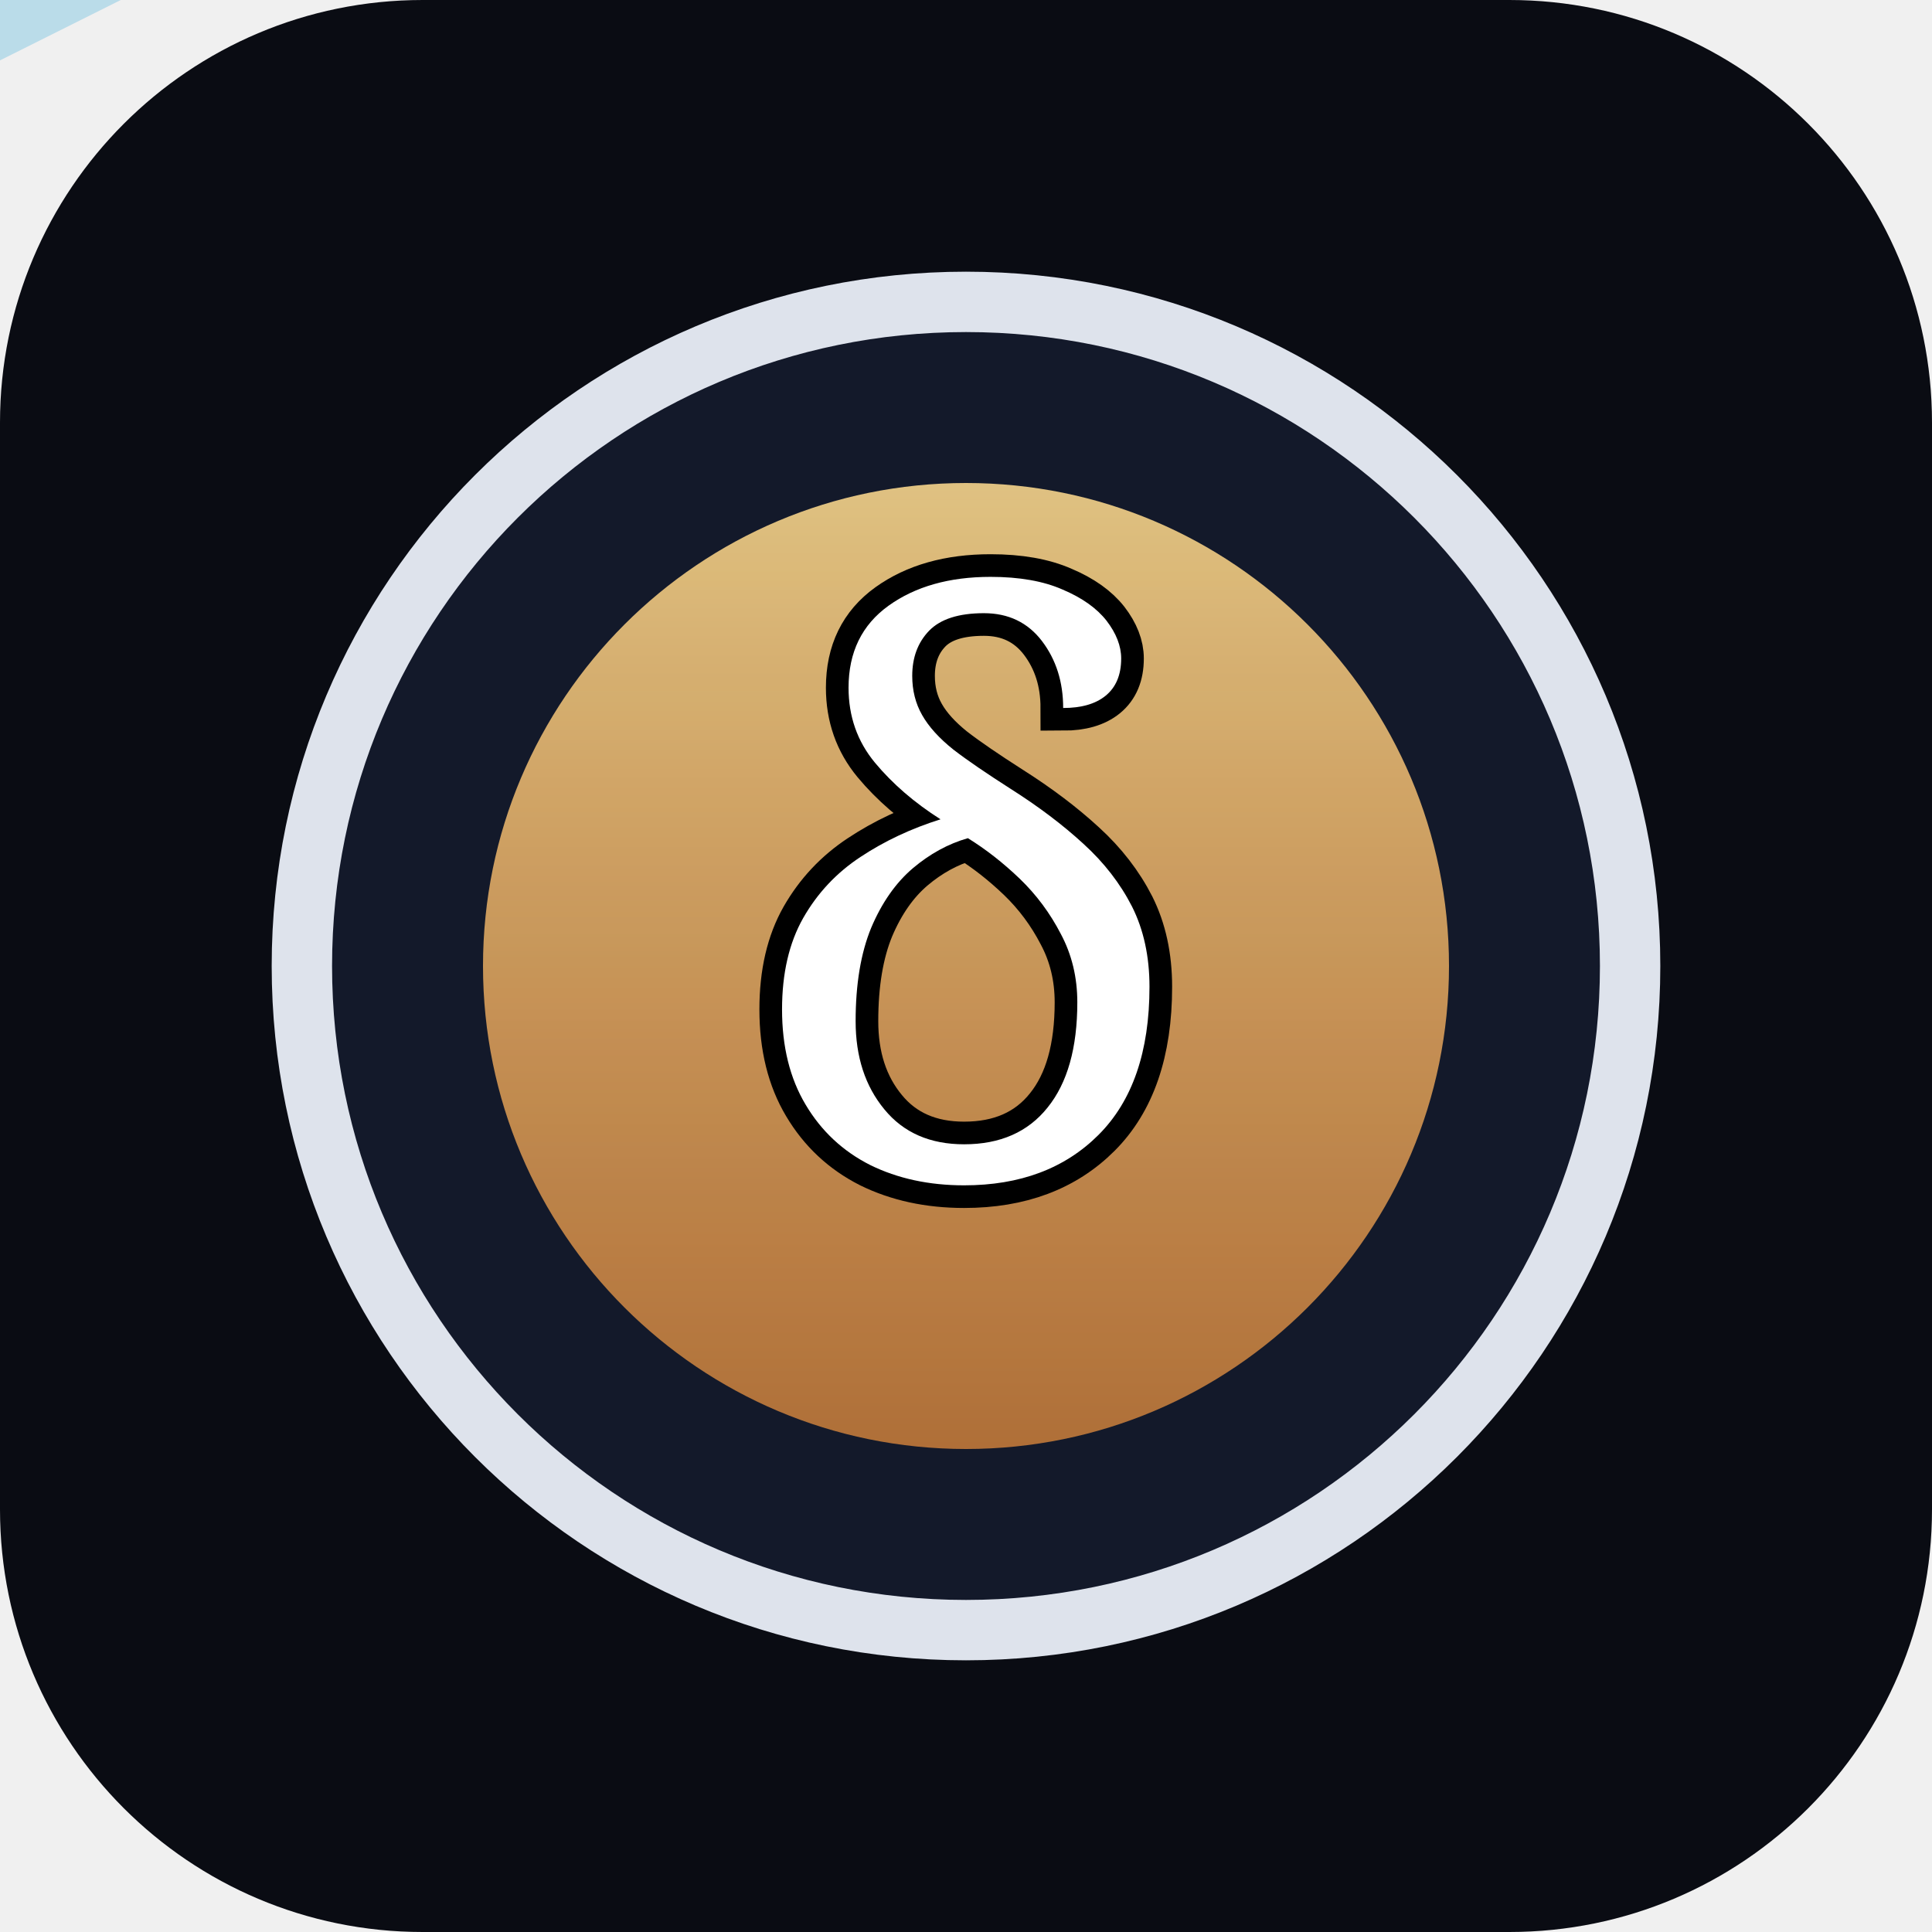
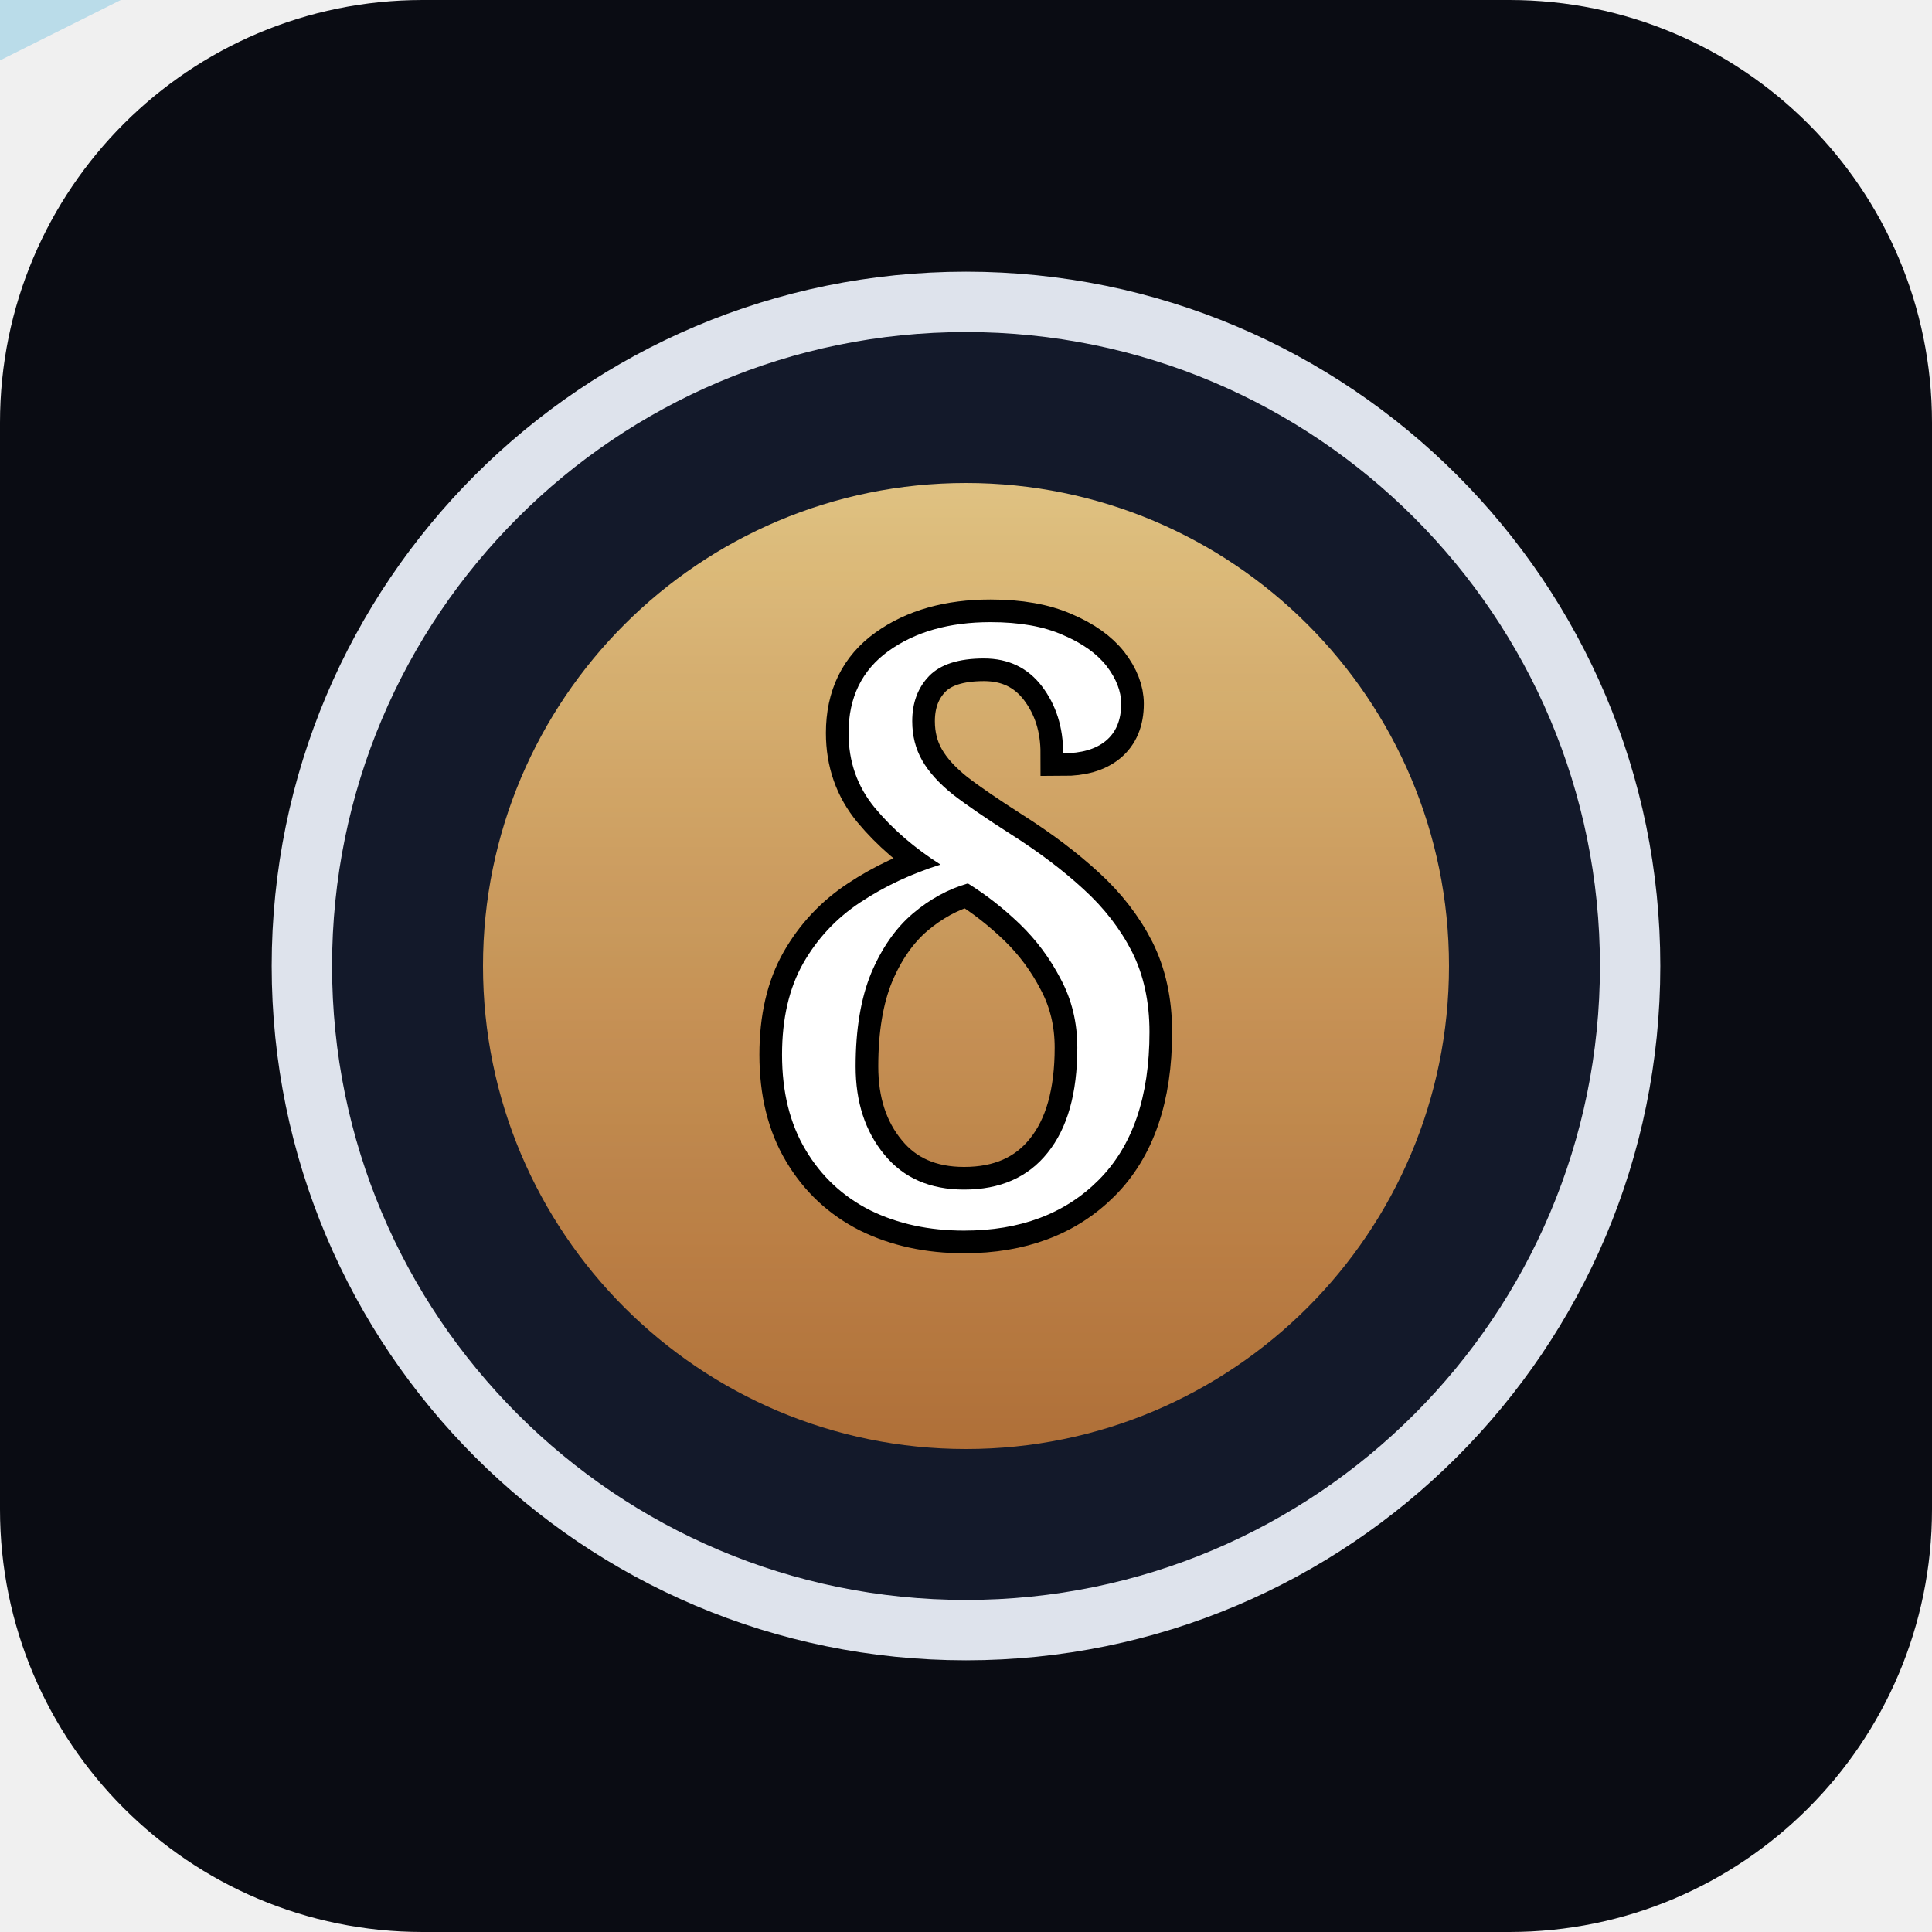
<svg xmlns="http://www.w3.org/2000/svg" viewBox="0 0 64 64">
  <defs>
    <linearGradient id="deltaAura" x1="0%" y1="0%" x2="0%" y2="100%">
      <stop offset="0%" stop-color="#ffdc8f" stop-opacity="0.94" />
      <stop offset="100%" stop-color="#ff9b3f" stop-opacity="0.72" />
    </linearGradient>
    <g id="infantry-unit">
      <polygon points="0,-2 4,0 0,2" fill="#b0d8e8" opacity="0.85" />
      <line x1="-1" y1="0" x2="-3" y2="0" stroke="#b0d8e8" stroke-width="0.5" opacity="0.5" />
    </g>
  </defs>
  <rect width="64" height="64" rx="14" fill="#0a0c13" />
  <circle cx="32" cy="32" r="22" fill="#141a2d" stroke="#f0f5ff" stroke-width="2" opacity="0.92" />
  <circle cx="32" cy="32" r="16" fill="url(#deltaAura)" opacity="0.92" />
  <g id="circling-infantry">
    <use href="#infantry-unit">
      <animateTransform attributeName="transform" type="translate" values="32,20; 40,24; 42,32; 40,40; 32,44; 24,40; 22,32; 24,24; 32,20" keyTimes="0;0.125;0.25;0.375;0.5;0.625;0.75;0.875;1" dur="4s" repeatCount="indefinite" />
      <animateTransform attributeName="transform" type="rotate" values="0,32,20; 45,40,24; 90,42,32; 135,40,40; 180,32,44; 225,24,40; 270,22,32; 315,24,24; 360,32,20" keyTimes="0;0.125;0.25;0.375;0.5;0.625;0.75;0.875;1" dur="4s" repeatCount="indefinite" additive="sum" />
    </use>
  </g>
-   <text x="32" y="39" font-family="'Cormorant Garamond', serif" font-size="26" text-anchor="middle" fill="#ffffff" stroke="#000000" stroke-width="1.5" paint-order="stroke">δ</text>
+   <text x="32" y="40.5" font-family="'Cormorant Garamond', serif" font-size="26" text-anchor="middle" fill="#ffffff" stroke="#000000" stroke-width="1.5" paint-order="stroke">δ</text>
</svg>
